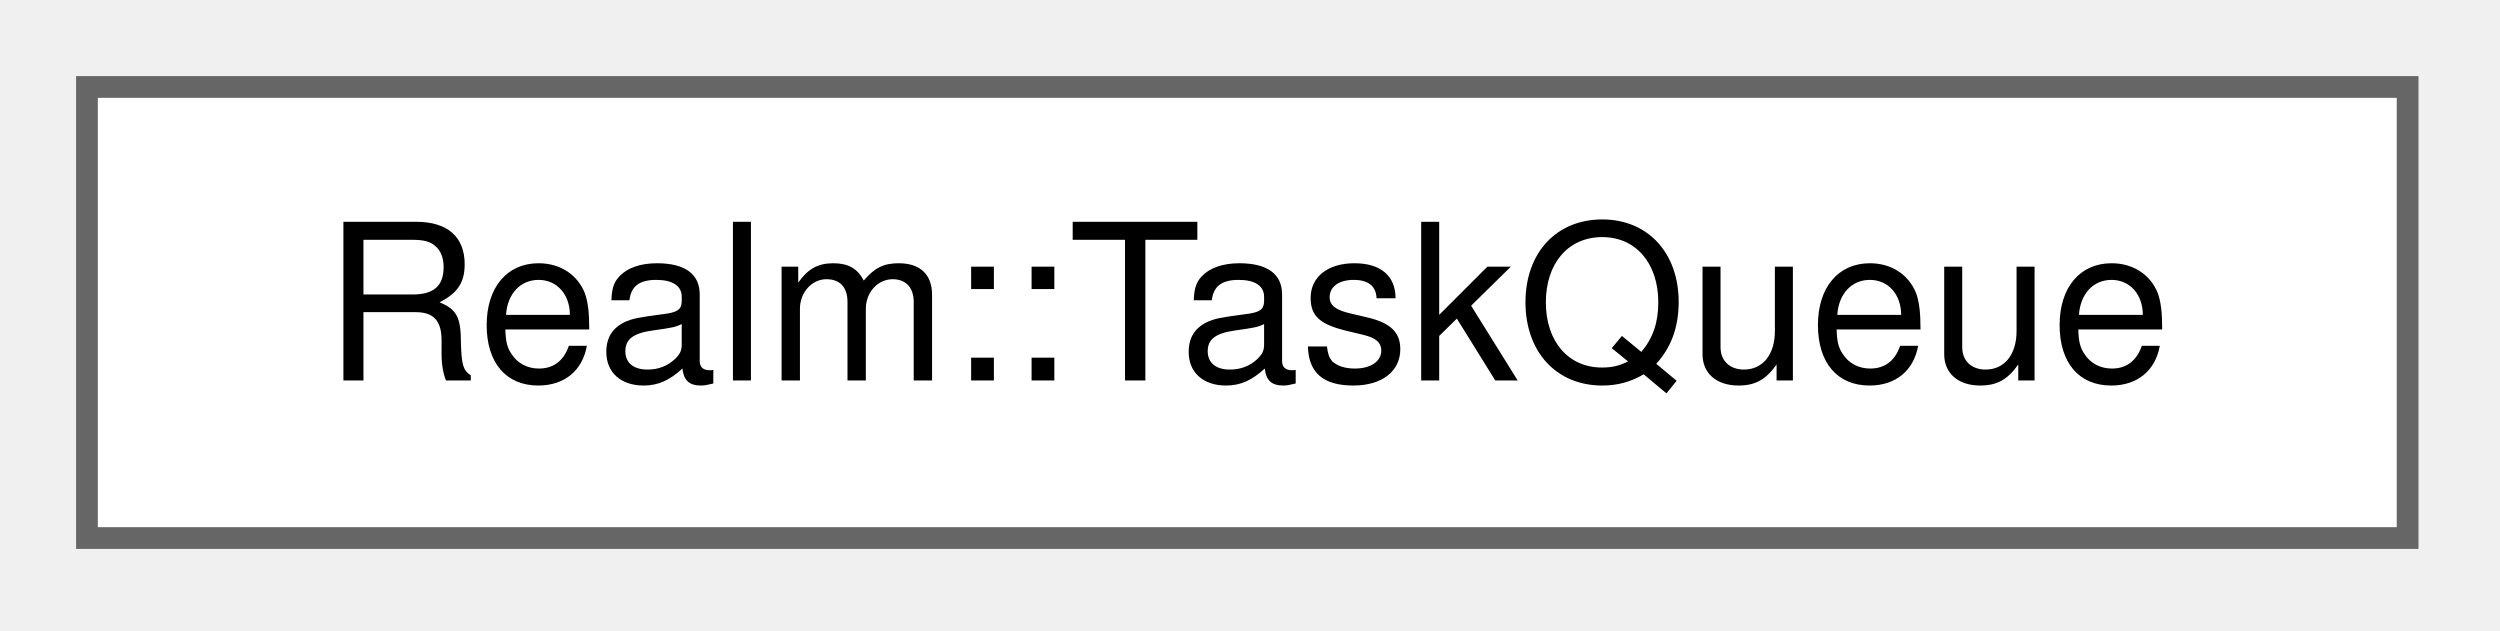
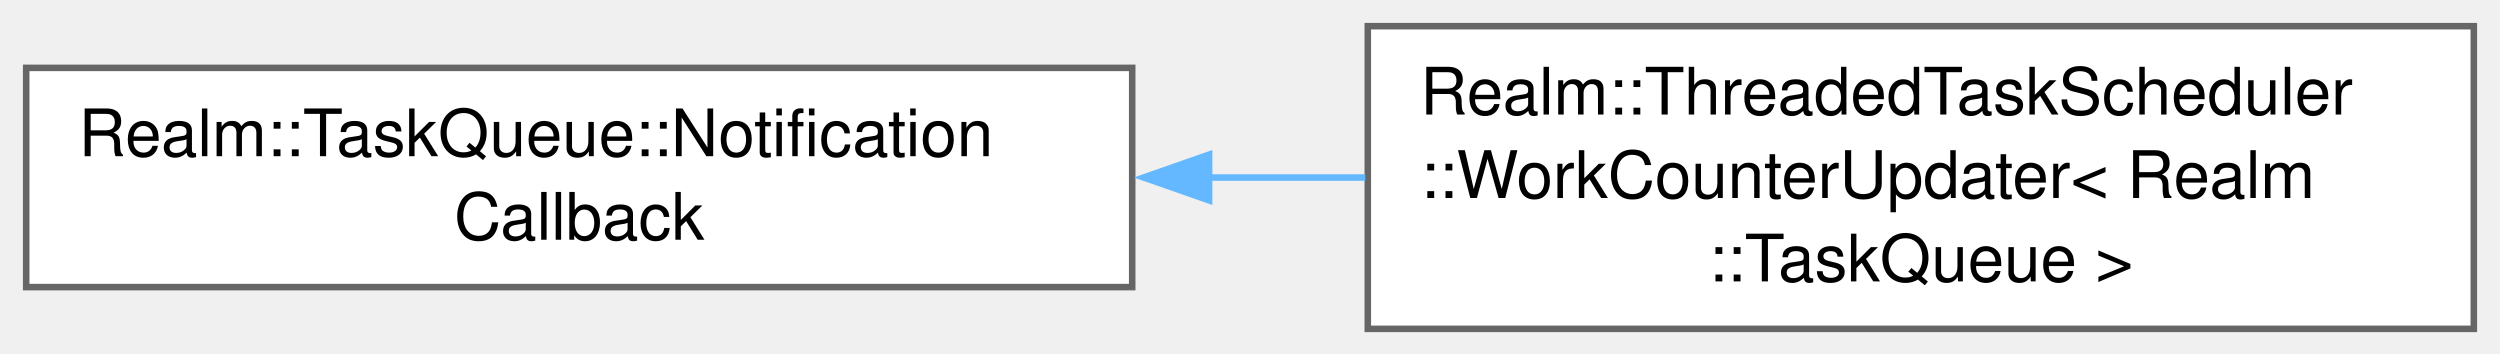
- <svg xmlns="http://www.w3.org/2000/svg" xmlns:xlink="http://www.w3.org/1999/xlink" width="115pt" height="29pt" viewBox="0.00 0.00 115.00 29.00">
-   <g id="graph0" class="graph" transform="scale(1 1) rotate(0) translate(4 24.75)">
+ <svg xmlns="http://www.w3.org/2000/svg" xmlns:xlink="http://www.w3.org/1999/xlink" width="382pt" height="54pt" viewBox="0.00 0.00 382.00 54.00">
+   <g id="graph0" class="graph" transform="scale(1 1) rotate(0) translate(4 50.25)">
    <g id="Node000000" class="node">
      <g id="a_Node000000">
-         <a xlink:href="classRealm_1_1TaskQueue.html" target="_top" xlink:title=" ">
-           <polygon fill="white" stroke="#666666" points="106.75,-20.75 0,-20.75 0,0 106.75,0 106.75,-20.75" />
-           <text xml:space="preserve" text-anchor="middle" x="53.38" y="-7.25" font-family="Helvetica,sans-Serif" font-size="10.00">Realm::TaskQueue</text>
+         <a xlink:href="classRealm_1_1TaskQueue_1_1NotificationCallback.html" target="_top" xlink:title=" ">
+           <polygon fill="white" stroke="#666666" points="169,-39.88 0,-39.88 0,-6.38 169,-6.38 169,-39.88" />
+           <text xml:space="preserve" text-anchor="start" x="8" y="-26.38" font-family="Helvetica,sans-Serif" font-size="10.00">Realm::TaskQueue::Notification</text>
+           <text xml:space="preserve" text-anchor="middle" x="84.5" y="-13.62" font-family="Helvetica,sans-Serif" font-size="10.00">Callback</text>
+         </a>
+       </g>
+     </g>
+     <g id="Node000001" class="node">
+       <g id="a_Node000001">
+         <a xlink:href="classRealm_1_1ThreadedTaskScheduler_1_1WorkCounterUpdater.html" target="_top" xlink:title=" ">
+           <polygon fill="white" stroke="#666666" points="374,-46.25 205,-46.25 205,0 374,0 374,-46.25" />
+           <text xml:space="preserve" text-anchor="start" x="213" y="-32.75" font-family="Helvetica,sans-Serif" font-size="10.00">Realm::ThreadedTaskScheduler</text>
+           <text xml:space="preserve" text-anchor="start" x="213" y="-20" font-family="Helvetica,sans-Serif" font-size="10.00">::WorkCounterUpdater&lt; Realm</text>
+           <text xml:space="preserve" text-anchor="middle" x="289.5" y="-7.25" font-family="Helvetica,sans-Serif" font-size="10.00">::TaskQueue &gt;</text>
+         </a>
+       </g>
+     </g>
+     <g id="edge388_Node000000_Node000001" class="edge">
+       <g id="a_edge388_Node000000_Node000001">
+         <a xlink:title=" ">
+           <path fill="none" stroke="#63b8ff" d="M180.55,-23.12C188.59,-23.12 196.68,-23.12 204.62,-23.12" />
+           <polygon fill="#63b8ff" stroke="#63b8ff" points="180.75,-19.63 170.75,-23.13 180.75,-26.63 180.75,-19.63" />
        </a>
      </g>
    </g>
  </g>
</svg>
